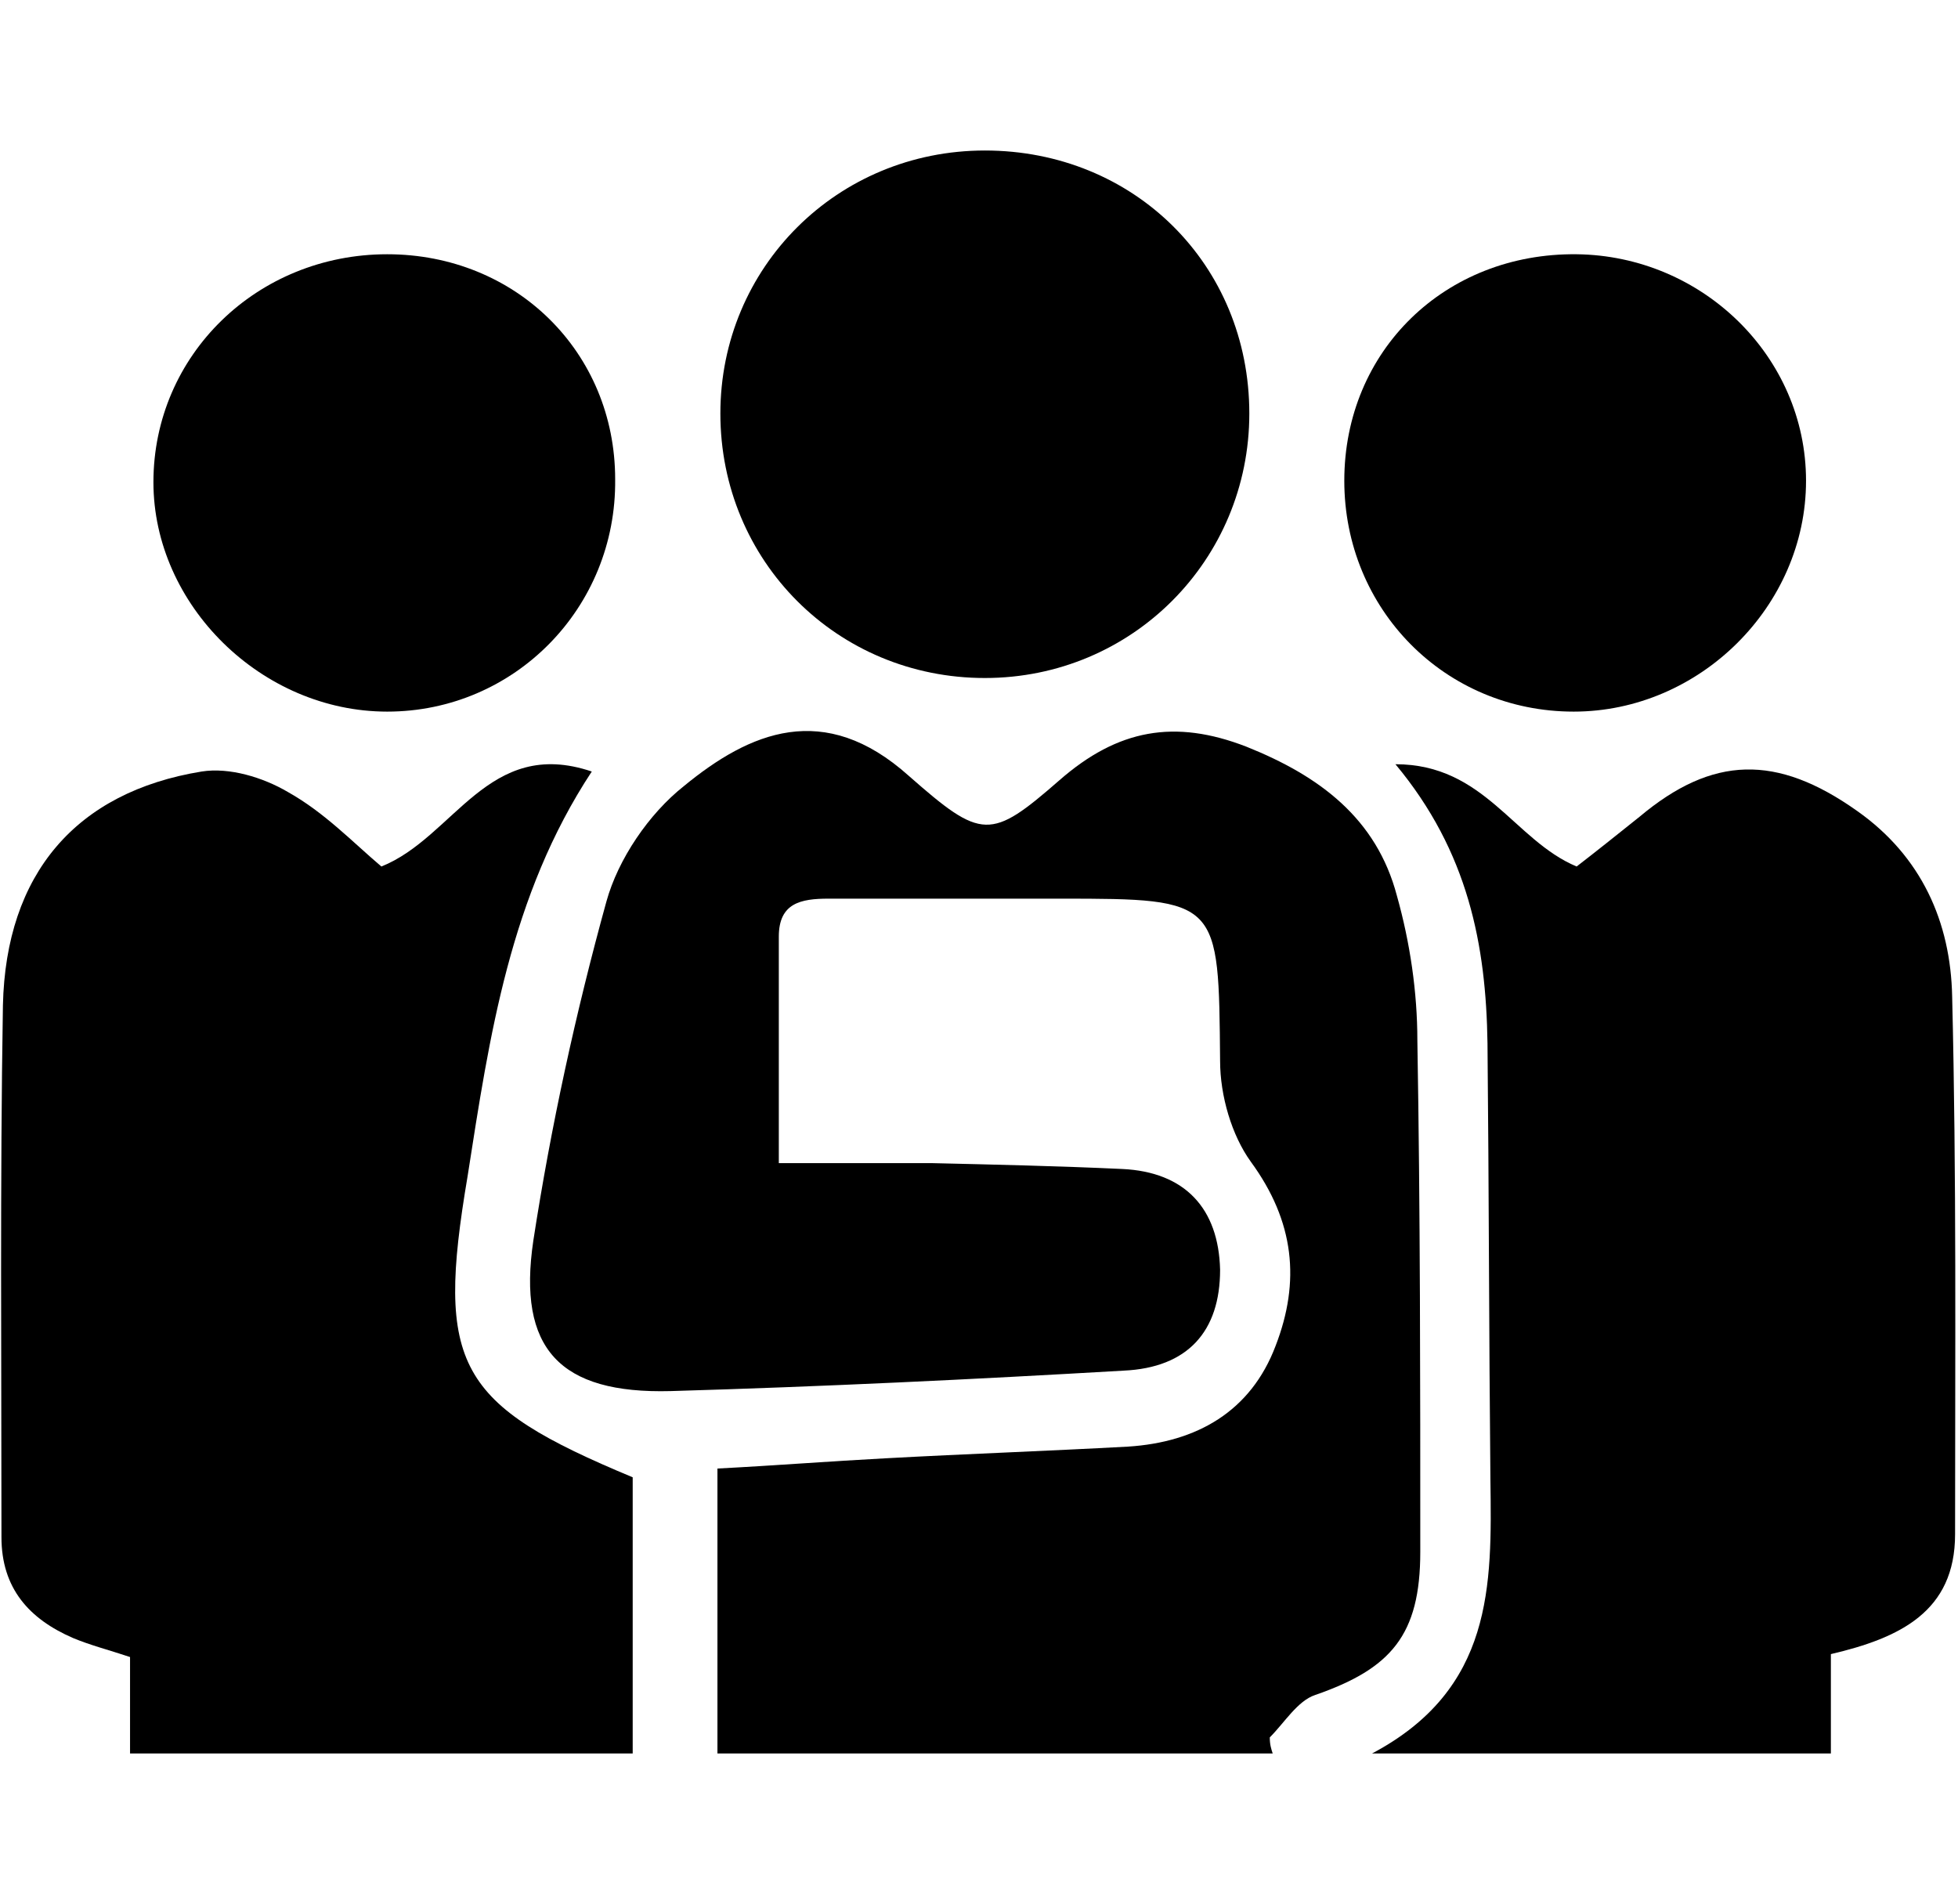
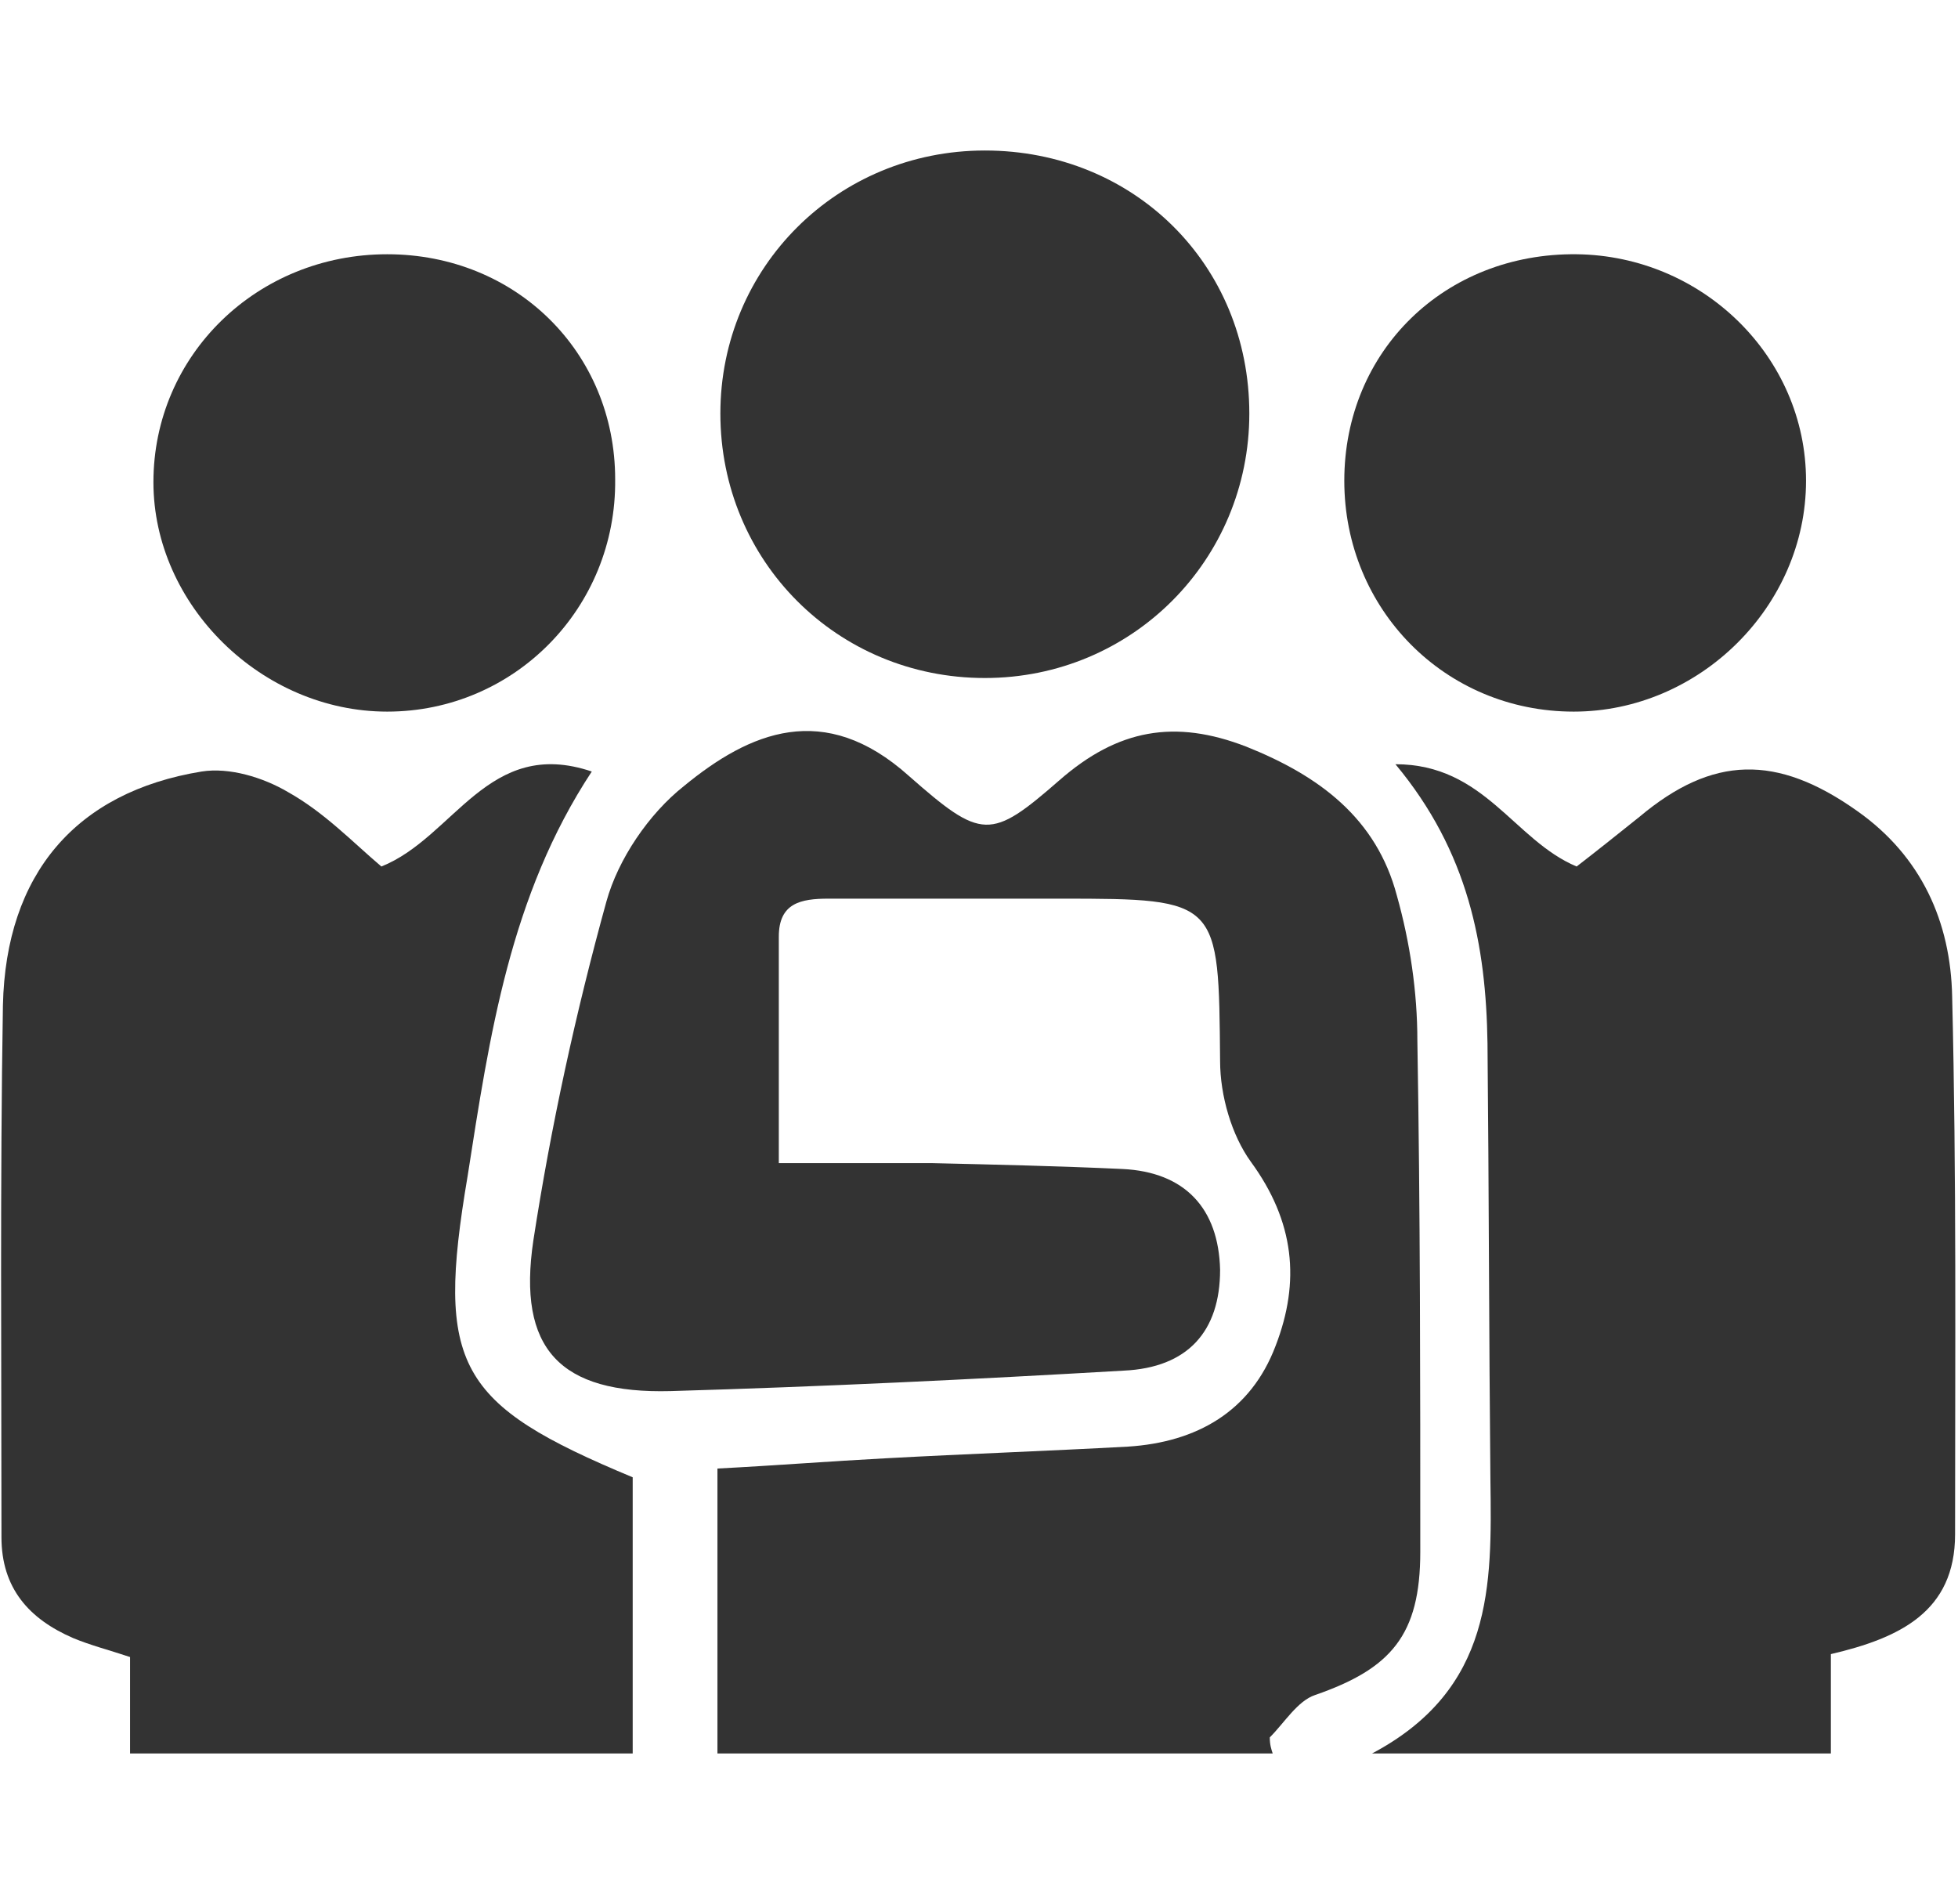
<svg xmlns="http://www.w3.org/2000/svg" version="1.1" id="Calque_1" x="0px" y="0px" viewBox="0 0 134 130.3" style="enable-background:new 0 0 134 130.3;" xml:space="preserve">
+   <style type="text/css">
+ 	.st0{fill:#333333;}
+ </style>
  <g>
-     <path d="M87.1,120c-12.6,0-25.2,0-38,0c0-6.5,0-12.7,0-19.5c3.9-0.2,7.7-0.5,11.5-0.7c5.5-0.3,11.1-0.5,16.6-0.8   c4.7-0.3,8.4-2.4,10.1-6.9c1.7-4.4,1.3-8.5-1.7-12.6c-1.3-1.8-2.1-4.5-2.1-6.9c-0.1-11,0-11.1-10.9-11.1c-5.3,0-10.6,0-15.9,0   c-1.9,0-3.4,0.3-3.4,2.6c0,4.9,0,9.8,0,15.5c3.7,0,7.1,0,10.5,0c4.3,0.1,8.7,0.2,13,0.4c4.3,0.2,6.6,2.7,6.7,6.9   c0,4.2-2.2,6.7-6.6,6.9c-10.3,0.6-20.7,1.1-31,1.4c-7.6,0.2-10.5-2.9-9.4-10.3c1.2-7.8,2.9-15.6,5-23.2c0.8-2.9,2.9-6,5.3-7.9   c4.5-3.7,9.6-5.9,15.4-0.7c5,4.4,5.6,4.4,10.3,0.3c4-3.5,7.9-4.2,12.8-2.3c5,2,8.9,4.9,10.3,10.2c0.9,3.2,1.4,6.6,1.4,9.9   c0.2,11.7,0.2,23.3,0.2,35c0,5.7-2,8-7.2,9.8c-1.2,0.4-2.1,1.9-3.1,2.9C86.9,119.4,87,119.7,87.1,120z" />
-     <path d="M26.1,59.3c5-2,7.3-8.9,14.4-6.5c-5.6,8.5-7,18.1-8.5,27.7c-2.2,13-0.7,15.6,11.3,20.6c0,6.2,0,12.4,0,18.9   c-11.4,0-22.7,0-34.4,0c0-2.2,0-4.3,0-6.6c-1.5-0.5-2.7-0.8-3.9-1.3c-3-1.3-4.9-3.4-4.9-6.9c0-12.1-0.1-24.3,0.1-36.4   c0.2-9,5-14.6,13.6-16c1.9-0.3,4.2,0.4,5.9,1.4C22.2,55.6,24.1,57.6,26.1,59.3z" />
-     <path d="M125.3,113.2c0,2.2,0,4.4,0,6.8c-10.3,0-20.3,0-31.4,0c8.3-4.4,8.2-11.5,8.1-18.7c-0.1-10-0.1-20-0.2-29.9   c-0.1-6.7-1.3-13.1-6.3-19.1c6.1,0,8.1,5.2,12.4,7c1.3-1,2.8-2.2,4.3-3.4c5-4.2,9.4-4.3,14.9-0.4c4.4,3.1,6.4,7.6,6.5,12.7   c0.3,12.3,0.2,24.5,0.2,36.8C133.8,110.3,130,112.1,125.3,113.2z" />
-     <path d="M67.4,10.3c10.2,0,18.1,7.8,18.1,18c0,10-8,18.1-18.1,18.1c-10.1,0-18.1-8-18.1-18.1C49.3,18.3,57.3,10.3,67.4,10.3z" />
-     <path d="M26.5,48.7c-8.6,0-16-7.3-16-15.7c0-8.7,7.1-15.6,16-15.6c8.8,0,15.6,6.7,15.6,15.4C42.2,41.6,35.2,48.7,26.5,48.7z" />
-     <path d="M107.9,17.4c8.6,0.1,15.7,7,15.7,15.5c0,8.6-7.3,15.8-15.9,15.8c-8.8,0-15.7-7-15.7-15.8C92,24,98.9,17.3,107.9,17.4z" />
+     <path class="st0" d="M87.1,120c-12.6,0-25.2,0-38,0c0-6.5,0-12.7,0-19.5c3.9-0.2,7.7-0.5,11.5-0.7c5.5-0.3,11.1-0.5,16.6-0.8   c4.7-0.3,8.4-2.4,10.1-6.9c1.7-4.4,1.3-8.5-1.7-12.6c-1.3-1.8-2.1-4.5-2.1-6.9c-0.1-11,0-11.1-10.9-11.1c-5.3,0-10.6,0-15.9,0   c-1.9,0-3.4,0.3-3.4,2.6c0,4.9,0,9.8,0,15.5c3.7,0,7.1,0,10.5,0c4.3,0.1,8.7,0.2,13,0.4c4.3,0.2,6.6,2.7,6.7,6.9   c0,4.2-2.2,6.7-6.6,6.9c-10.3,0.6-20.7,1.1-31,1.4c-7.6,0.2-10.5-2.9-9.4-10.3c1.2-7.8,2.9-15.6,5-23.2c0.8-2.9,2.9-6,5.3-7.9   c4.5-3.7,9.6-5.9,15.4-0.7c5,4.4,5.6,4.4,10.3,0.3c4-3.5,7.9-4.2,12.8-2.3c5,2,8.9,4.9,10.3,10.2c0.9,3.2,1.4,6.6,1.4,9.9   c0.2,11.7,0.2,23.3,0.2,35c0,5.7-2,8-7.2,9.8c-1.2,0.4-2.1,1.9-3.1,2.9C86.9,119.4,87,119.7,87.1,120z" />
+     <path class="st0" d="M26.1,59.3c5-2,7.3-8.9,14.4-6.5c-5.6,8.5-7,18.1-8.5,27.7c-2.2,13-0.7,15.6,11.3,20.6c0,6.2,0,12.4,0,18.9   c-11.4,0-22.7,0-34.4,0c0-2.2,0-4.3,0-6.6c-1.5-0.5-2.7-0.8-3.9-1.3c-3-1.3-4.9-3.4-4.9-6.9c0-12.1-0.1-24.3,0.1-36.4   c0.2-9,5-14.6,13.6-16c1.9-0.3,4.2,0.4,5.9,1.4C22.2,55.6,24.1,57.6,26.1,59.3z" />
+     <path class="st0" d="M125.3,113.2c0,2.2,0,4.4,0,6.8c-10.3,0-20.3,0-31.4,0c8.3-4.4,8.2-11.5,8.1-18.7c-0.1-10-0.1-20-0.2-29.9   c-0.1-6.7-1.3-13.1-6.3-19.1c6.1,0,8.1,5.2,12.4,7c1.3-1,2.8-2.2,4.3-3.4c5-4.2,9.4-4.3,14.9-0.4c4.4,3.1,6.4,7.6,6.5,12.7   c0.3,12.3,0.2,24.5,0.2,36.8C133.8,110.3,130,112.1,125.3,113.2z" />
+     <path class="st0" d="M67.4,10.3c10.2,0,18.1,7.8,18.1,18c0,10-8,18.1-18.1,18.1s-18.1-8-18.1-18.1C49.3,18.3,57.3,10.3,67.4,10.3z" />
+     <path class="st0" d="M26.5,48.7c-8.6,0-16-7.3-16-15.7c0-8.7,7.1-15.6,16-15.6c8.8,0,15.6,6.7,15.6,15.4   C42.2,41.6,35.2,48.7,26.5,48.7z" />
+     <path class="st0" d="M107.9,17.4c8.6,0.1,15.7,7,15.7,15.5c0,8.6-7.3,15.8-15.9,15.8c-8.8,0-15.7-7-15.7-15.8   C92,24,98.9,17.3,107.9,17.4z" />
  </g>
</svg>
